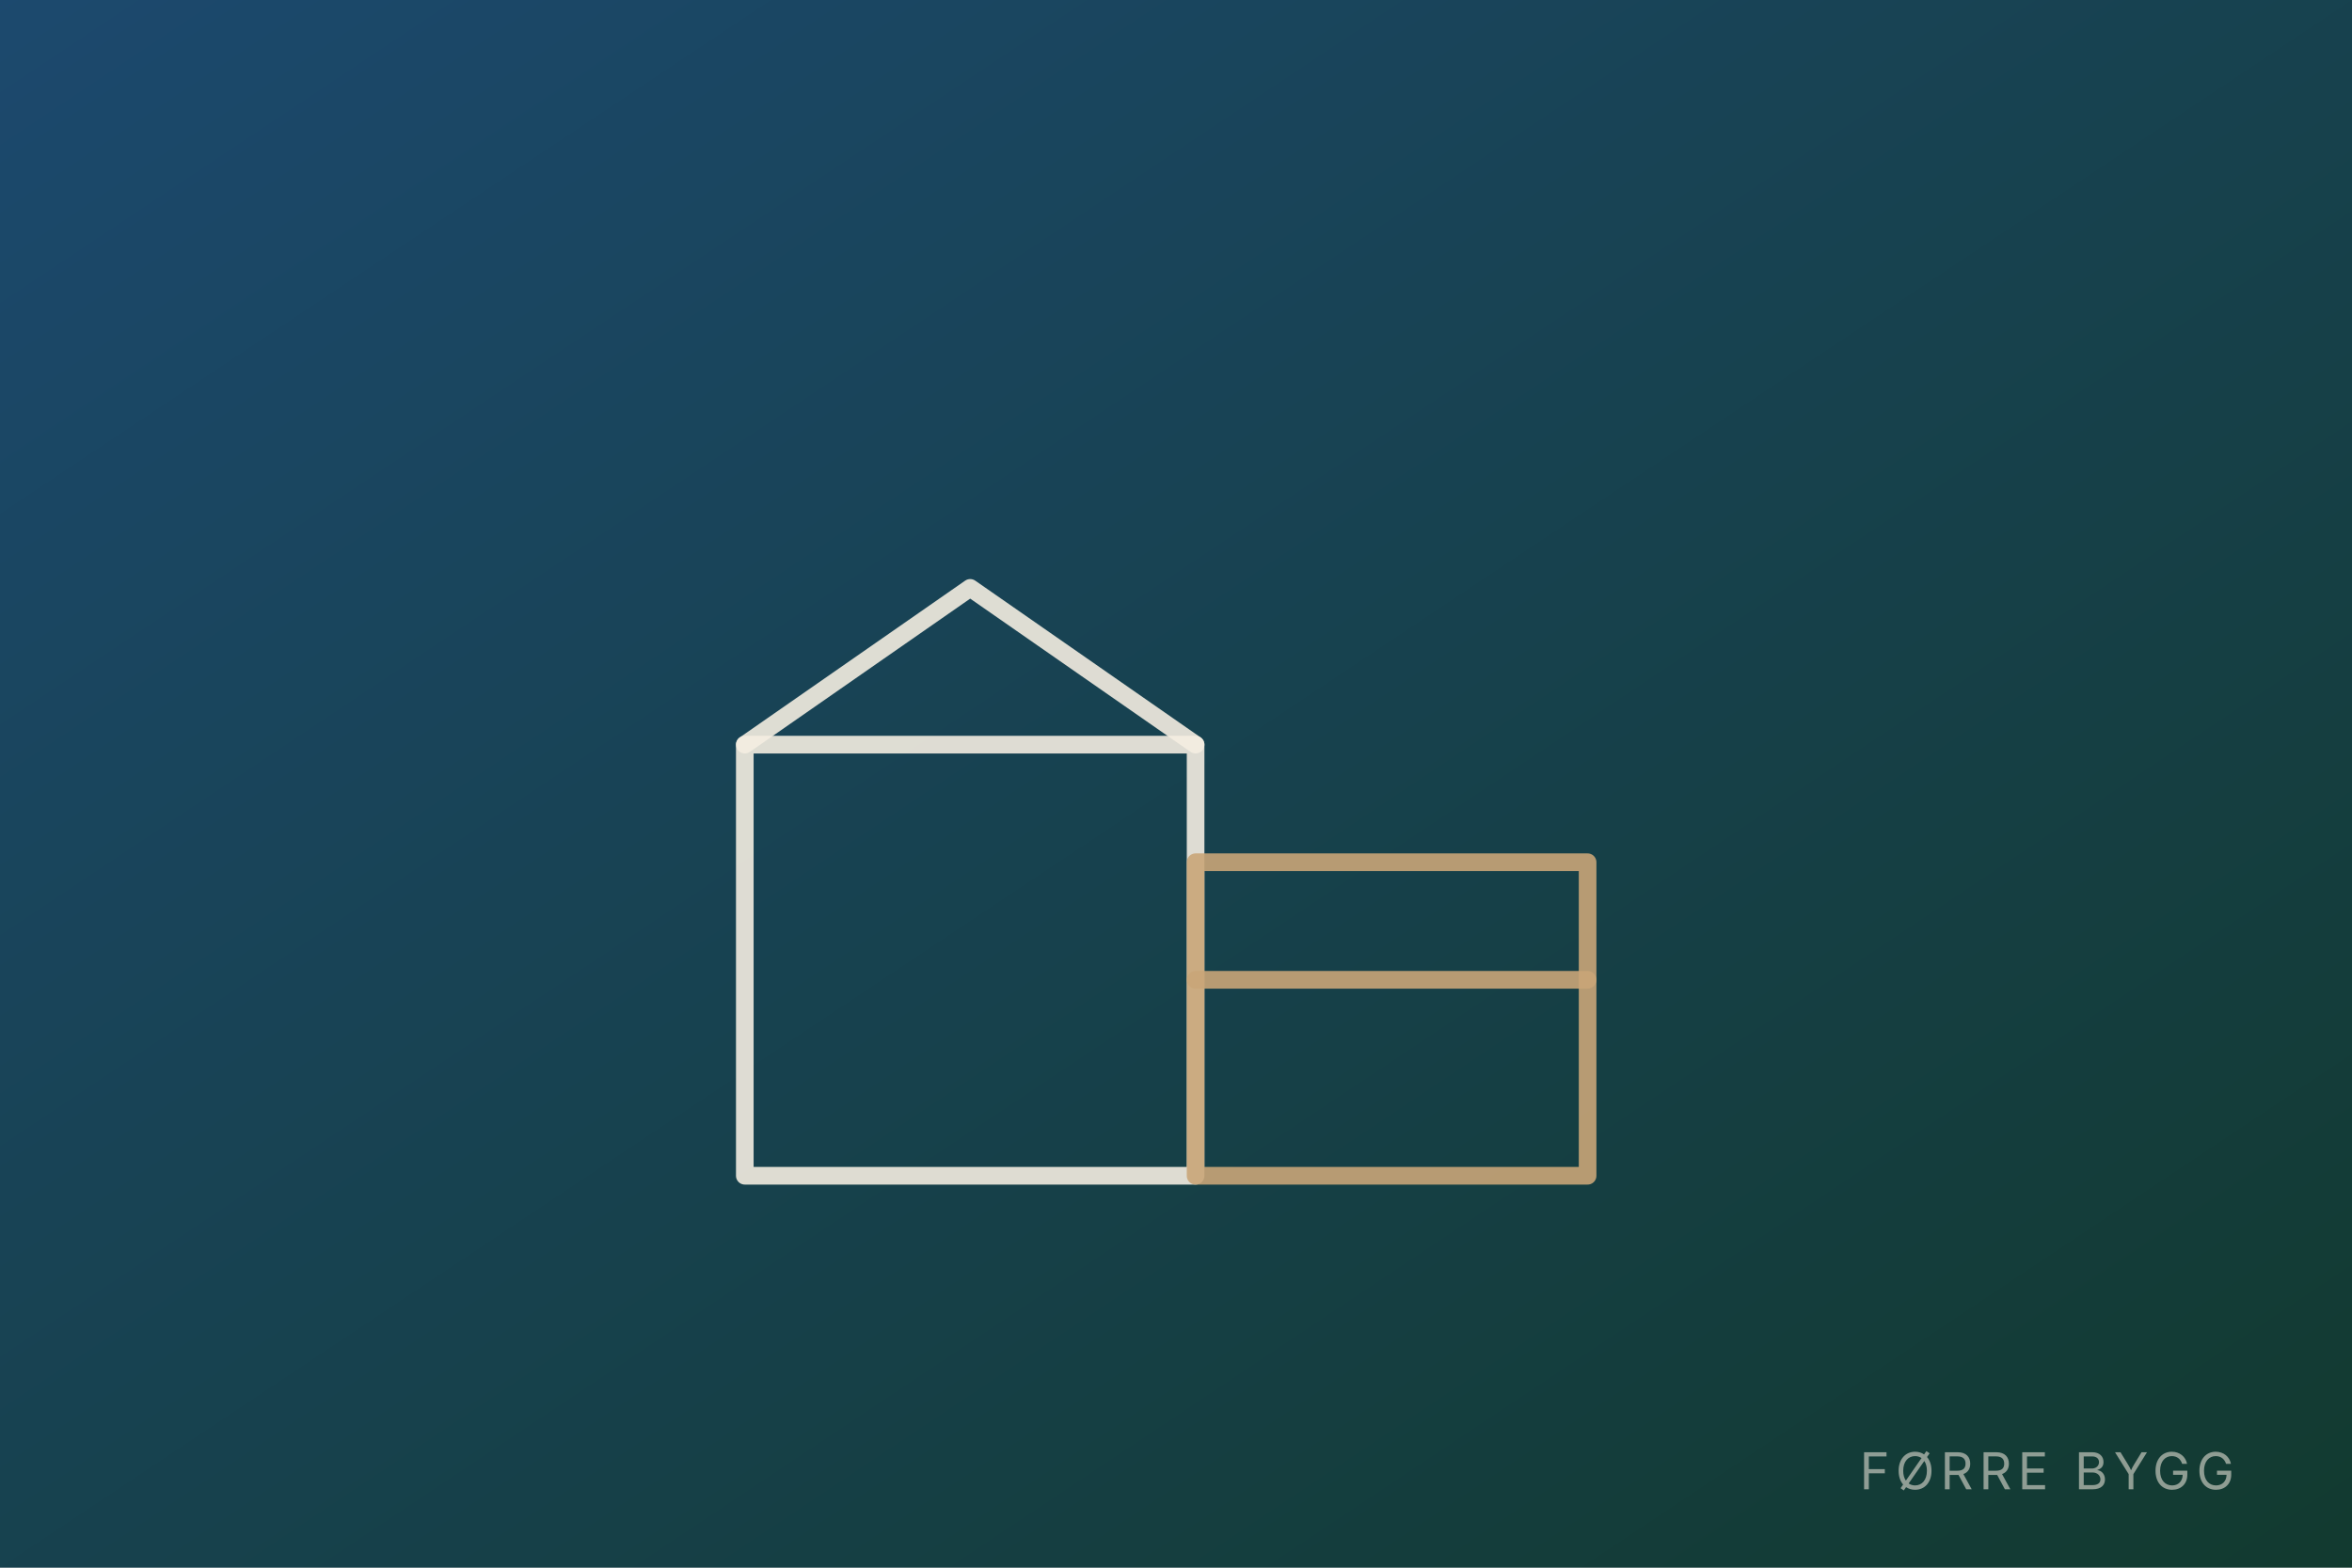
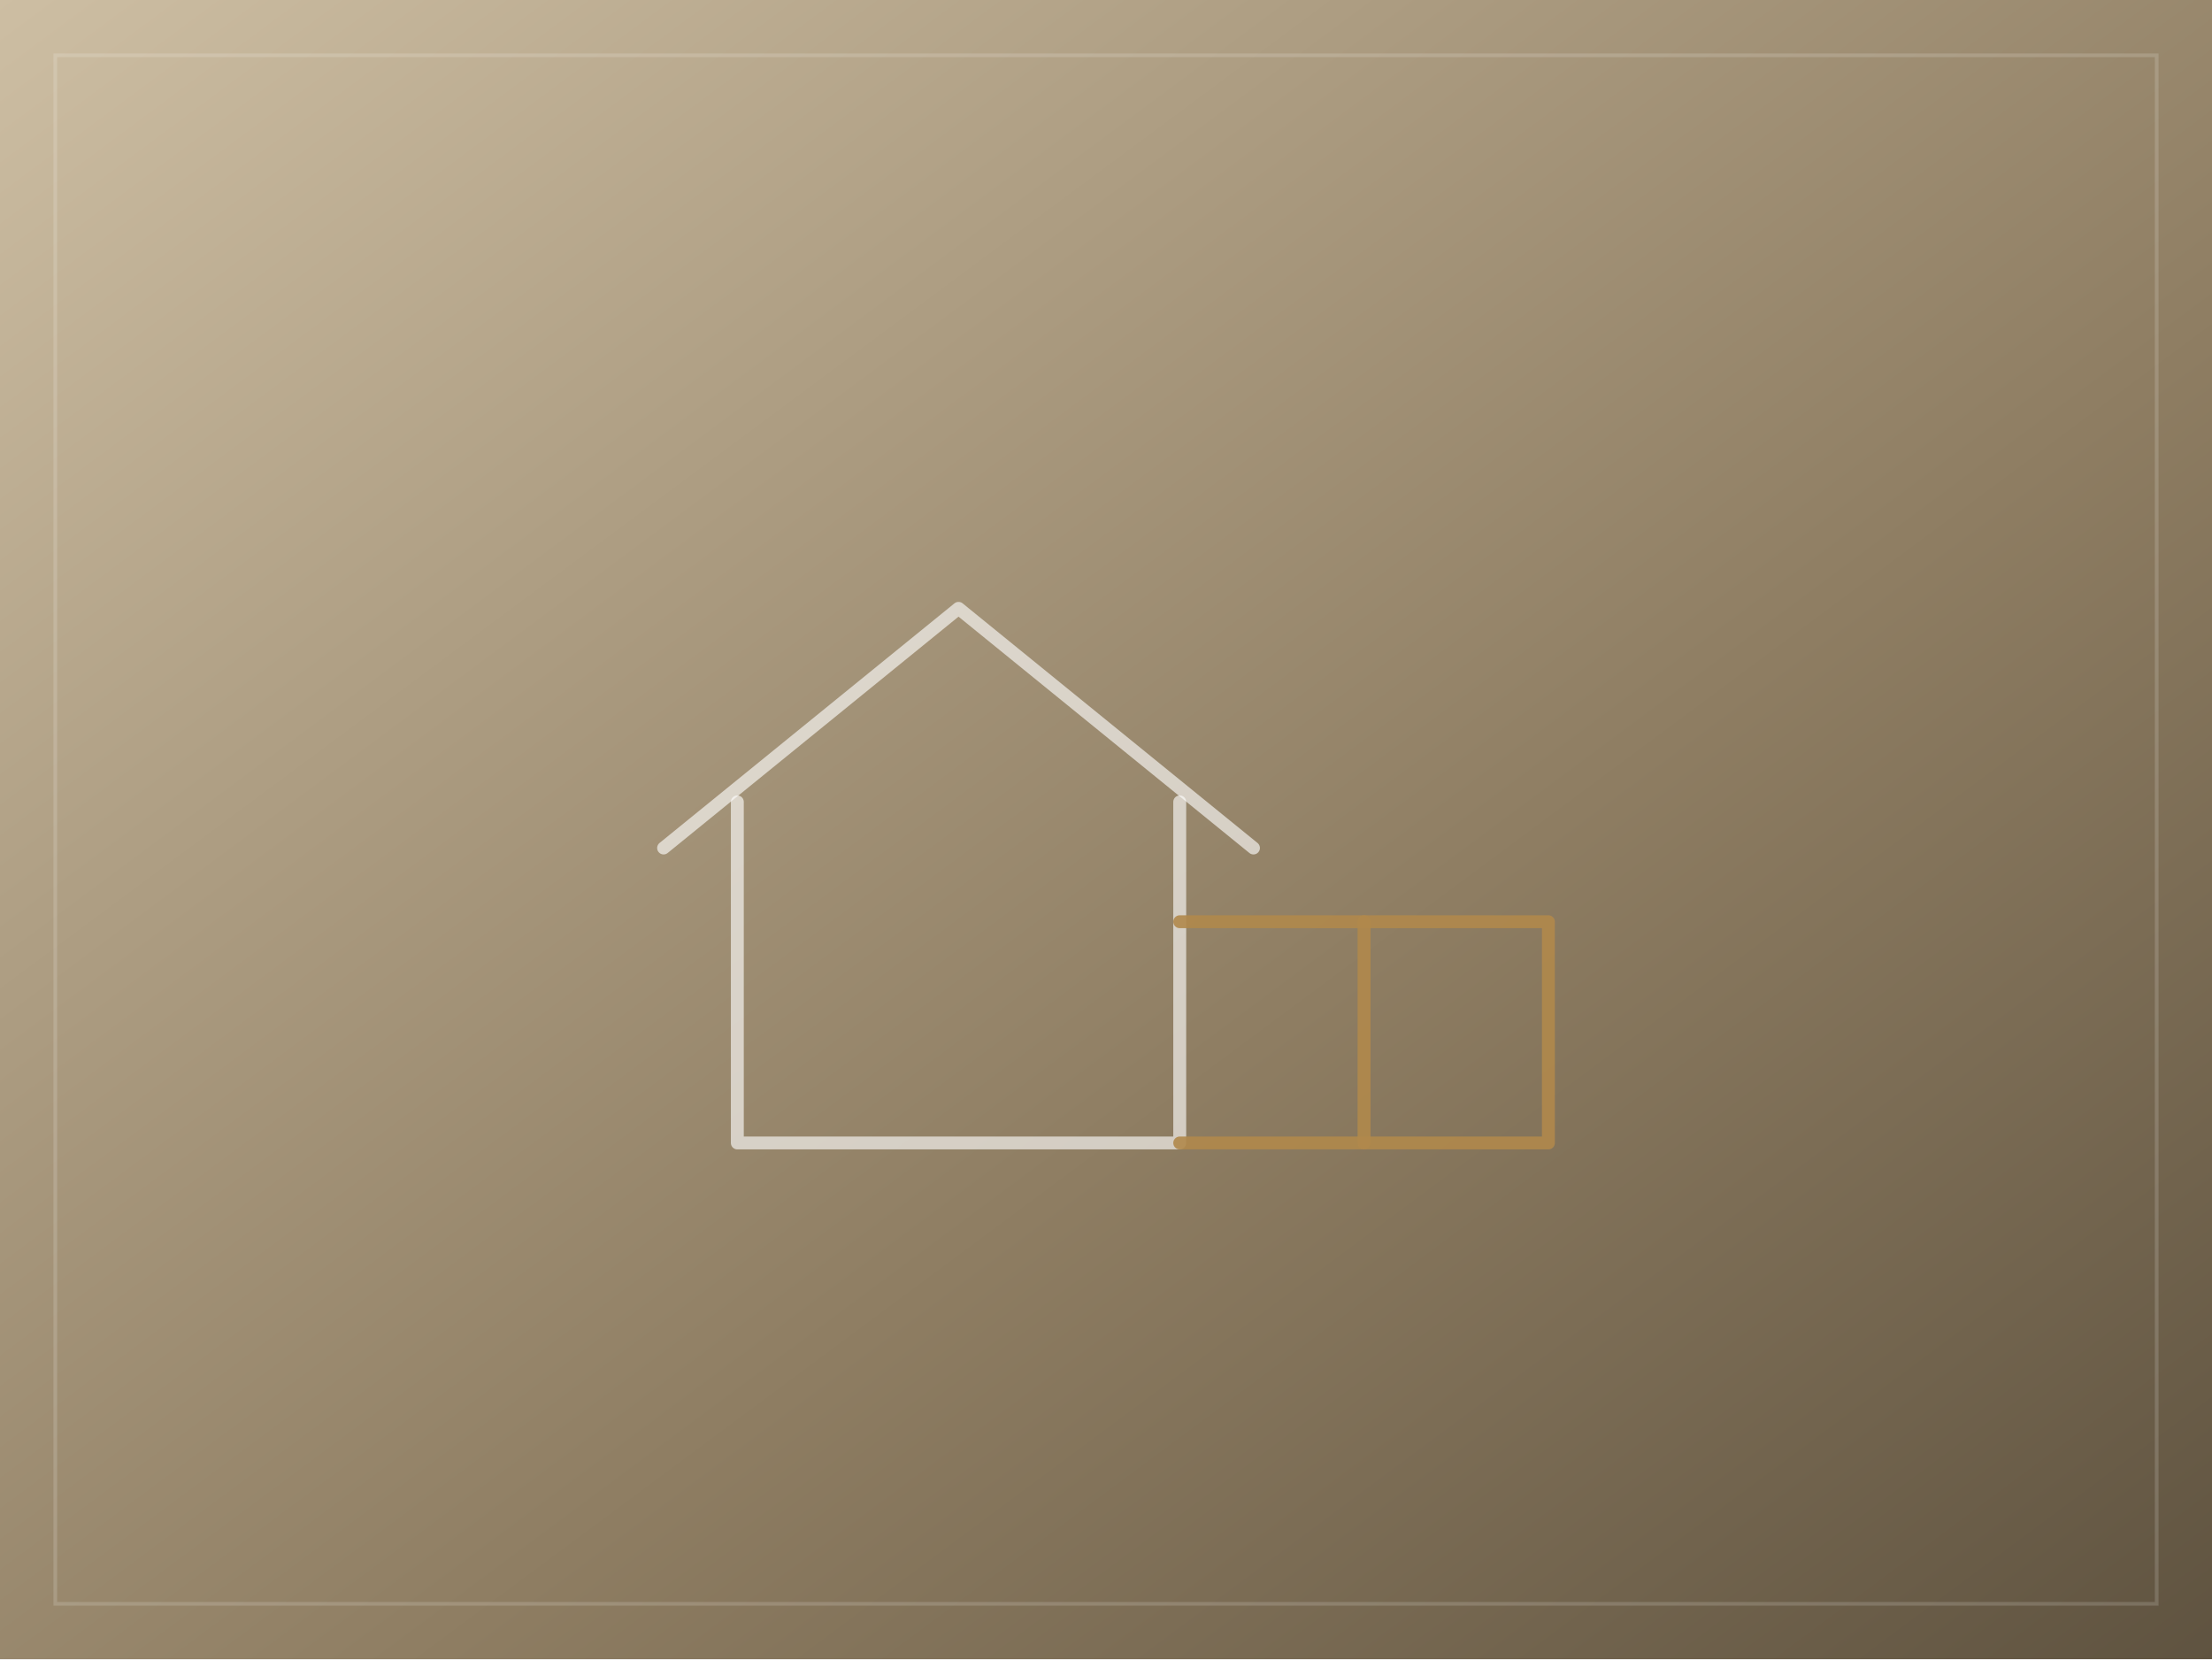
- <svg xmlns="http://www.w3.org/2000/svg" viewBox="0 0 1200 800" preserveAspectRatio="xMidYMid slice" role="img" aria-label="Tilbygg">
+ <svg xmlns="http://www.w3.org/2000/svg" viewBox="0 0 1200 900" role="img" aria-label="Tilbyggprosjekt – plassholder">
  <defs>
    <linearGradient id="bg" x1="0" y1="0" x2="1" y2="1">
-       <stop offset="0" stop-color="#1c496e" />
-       <stop offset="1" stop-color="#123a2f" />
-     </linearGradient>
-     <linearGradient id="wd" x1="0" y1="0" x2="0" y2="1">
-       <stop offset="0" stop-color="#d3b184" />
-       <stop offset="1" stop-color="#a97f4f" />
+       <stop offset="0" stop-color="#CDBEA3" />
+       <stop offset=".6" stop-color="#8E7D62" />
+       <stop offset="1" stop-color="#5F5340" />
    </linearGradient>
  </defs>
-   <rect width="1200" height="800" fill="url(#bg)" />
-   <g stroke="#f4ede1" stroke-opacity="0.9" stroke-width="9" fill="none" stroke-linejoin="round" stroke-linecap="round">
-     <rect x="380" y="380" width="230" height="220" />
-     <polyline points="380,380 495,300 610,380" />
-     <rect x="610" y="440" width="200" height="160" stroke="#c9a678" />
-     <line x1="610" y1="500" x2="810" y2="500" stroke="#c9a678" />
+   <rect width="1200" height="900" fill="url(#bg)" />
+   <rect x="30" y="30" width="1140" height="840" fill="none" stroke="#ffffff" stroke-opacity=".16" stroke-width="2" />
+   <g fill="none" stroke="#ffffff" stroke-opacity=".62" stroke-width="7" stroke-linecap="round" stroke-linejoin="round">
+     <path d="M360 460 L520 330 L680 460" />
+     <path d="M400 435 V620 H640 V435" />
  </g>
-   <text x="1140" y="760" text-anchor="end" font-family="Inter, Arial, sans-serif" font-size="26" letter-spacing="3" fill="#f4ede1" fill-opacity="0.55">FØRRE BYGG</text>
+   <g fill="none" stroke="#B0894C" stroke-opacity=".9" stroke-width="7" stroke-linecap="round" stroke-linejoin="round">
+     <path d="M640 500 H840 V620 H640" />
+     <path d="M740 500 V620" />
+   </g>
</svg>
